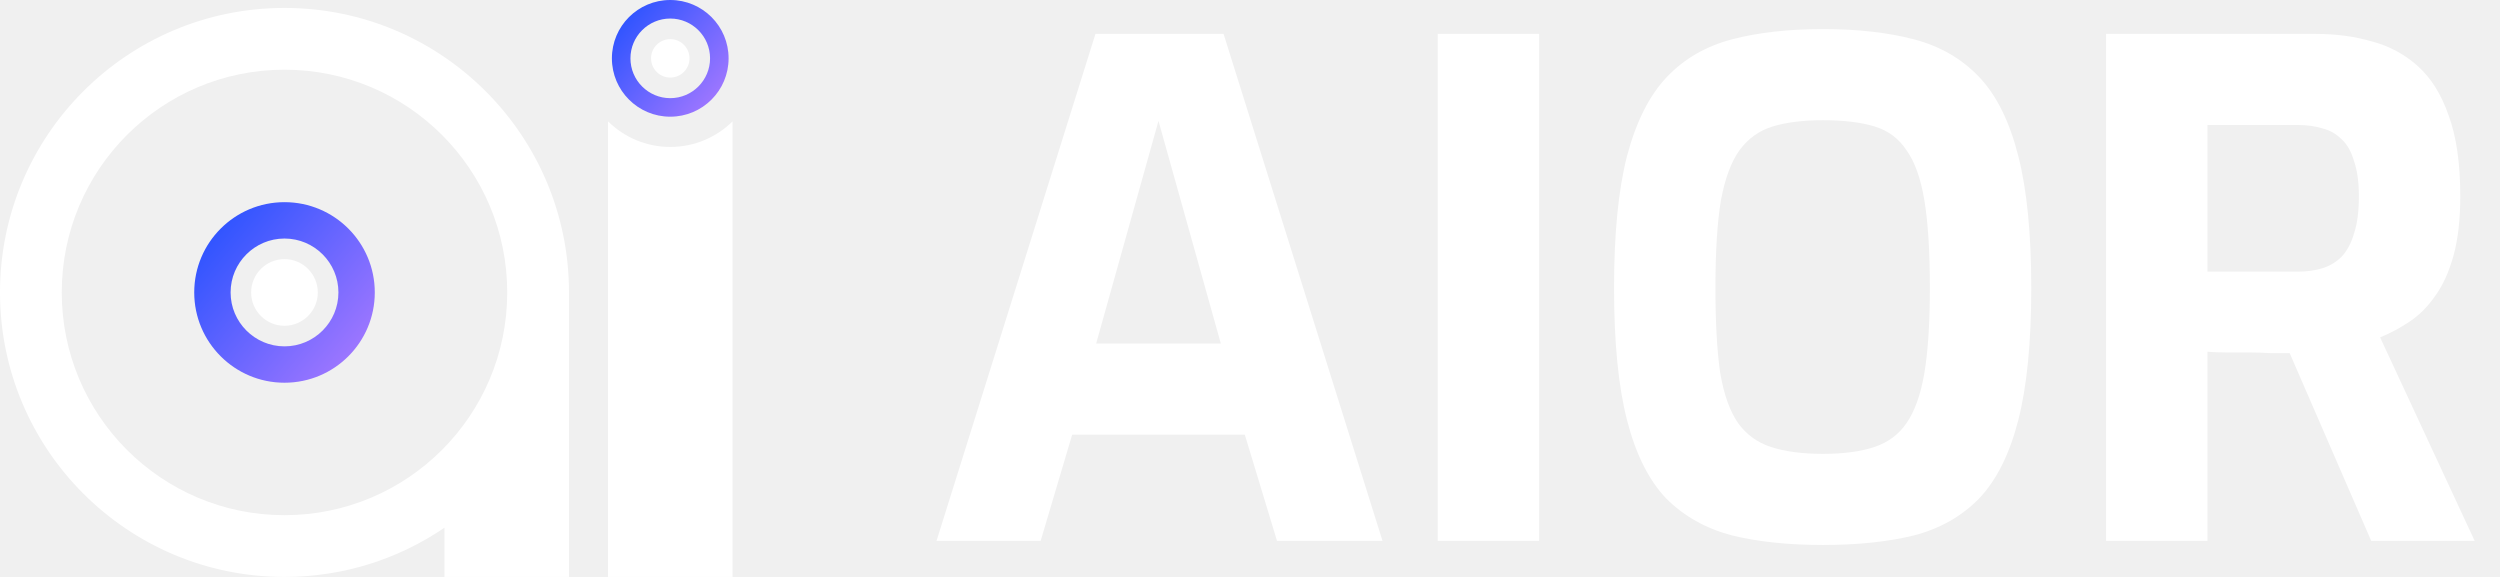
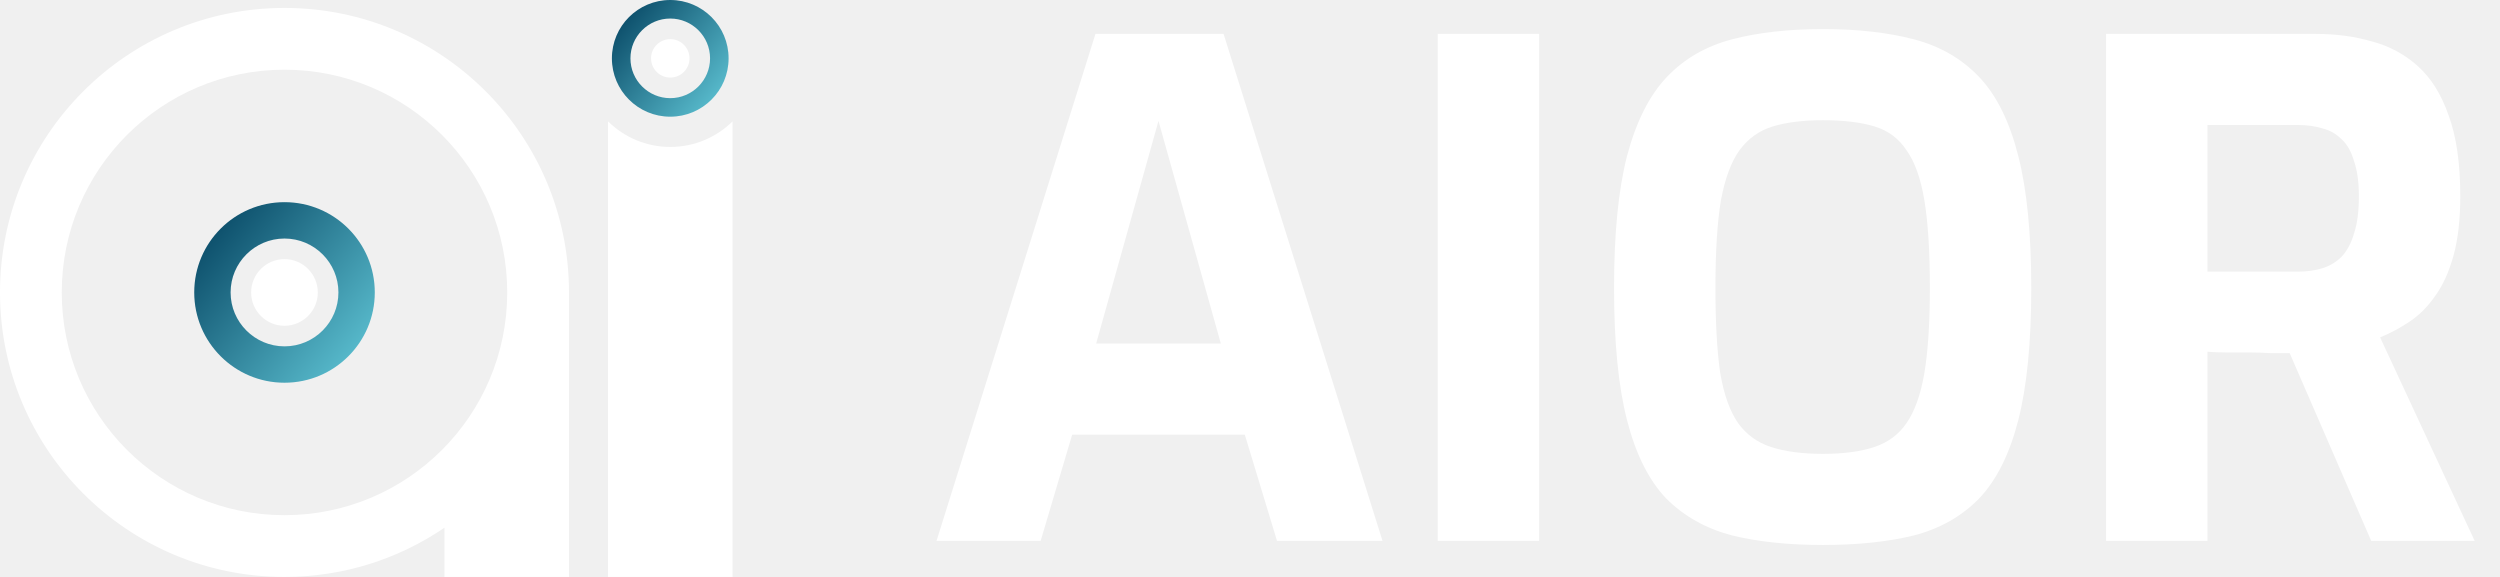
<svg xmlns="http://www.w3.org/2000/svg" width="208" height="48" viewBox="0 0 208 48" fill="none">
  <path d="M23.67 0.66C10.597 0.66 0 11.258 0 24.331C0 37.403 10.597 48.001 23.67 48.001C28.605 48.001 33.186 46.489 36.979 43.905V48.001H47.34V24.331C47.34 11.257 36.743 0.66 23.67 0.66ZM23.67 42.863C13.435 42.863 5.138 34.566 5.138 24.331C5.138 14.096 13.435 5.799 23.67 5.799C33.904 5.799 42.201 14.095 42.201 24.331C42.201 34.565 33.905 42.863 23.67 42.863Z" fill="white" />
  <path d="M23.668 21.559C22.139 21.559 20.895 22.803 20.895 24.332C20.895 25.861 22.139 27.105 23.668 27.105C25.196 27.105 26.441 25.861 26.441 24.332C26.441 22.803 25.197 21.559 23.668 21.559Z" fill="white" />
  <path d="M23.671 16.82C19.523 16.82 16.16 20.183 16.16 24.331C16.16 28.48 19.523 31.843 23.671 31.843C27.82 31.843 31.182 28.48 31.182 24.331C31.183 20.183 27.82 16.82 23.671 16.82ZM23.671 28.817C21.198 28.817 19.186 26.805 19.186 24.331C19.186 21.858 21.198 19.846 23.671 19.846C26.145 19.846 28.157 21.858 28.157 24.331C28.157 26.805 26.145 28.817 23.671 28.817Z" fill="url(#paint0_linear_4906_9000)" />
  <path d="M55.768 12.226C53.748 12.226 51.92 11.412 50.588 10.096V47.999H60.949V10.096C59.618 11.412 57.789 12.226 55.768 12.226Z" fill="white" />
  <path d="M55.767 3.256C54.886 3.256 54.168 3.973 54.168 4.855C54.168 5.737 54.885 6.454 55.767 6.454C56.649 6.454 57.366 5.737 57.366 4.855C57.366 3.974 56.649 3.256 55.767 3.256Z" fill="white" />
  <path d="M55.765 0C53.084 0 50.91 2.174 50.91 4.855C50.91 7.536 53.084 9.709 55.765 9.709C58.446 9.709 60.619 7.536 60.619 4.855C60.62 2.174 58.446 0 55.765 0ZM55.765 8.167C53.938 8.167 52.453 6.681 52.453 4.855C52.453 3.028 53.938 1.543 55.765 1.543C57.591 1.543 59.077 3.028 59.077 4.855C59.077 6.681 57.591 8.167 55.765 8.167Z" fill="url(#paint1_linear_4906_9000)" />
  <path d="M77.918 45L91.142 2.82H101.801L115.025 45H106.247L103.568 36.165H89.204L86.582 45H77.918ZM91.199 28.584H101.573L96.386 10.059L91.199 28.584ZM119.618 45V2.82H128.054V45H119.618ZM151.673 45.342C148.785 45.342 146.258 45.076 144.092 44.544C141.926 43.974 140.102 42.948 138.62 41.466C137.176 39.946 136.093 37.78 135.371 34.968C134.649 32.156 134.288 28.489 134.288 23.967C134.288 19.445 134.649 15.778 135.371 12.966C136.131 10.116 137.233 7.931 138.677 6.411C140.121 4.891 141.926 3.846 144.092 3.276C146.258 2.706 148.785 2.421 151.673 2.421C154.561 2.421 157.088 2.706 159.254 3.276C161.42 3.846 163.225 4.891 164.669 6.411C166.113 7.931 167.196 10.116 167.918 12.966C168.64 15.778 169.001 19.445 169.001 23.967C169.001 28.489 168.64 32.156 167.918 34.968C167.196 37.78 166.113 39.946 164.669 41.466C163.225 42.948 161.42 43.974 159.254 44.544C157.088 45.076 154.561 45.342 151.673 45.342ZM151.673 37.761C153.383 37.761 154.808 37.571 155.948 37.191C157.088 36.811 157.981 36.146 158.627 35.196C159.311 34.208 159.805 32.821 160.109 31.035C160.413 29.211 160.565 26.855 160.565 23.967C160.565 20.927 160.413 18.495 160.109 16.671C159.805 14.847 159.311 13.46 158.627 12.51C157.981 11.522 157.088 10.857 155.948 10.515C154.808 10.173 153.383 10.002 151.673 10.002C150.039 10.002 148.652 10.173 147.512 10.515C146.372 10.857 145.441 11.522 144.719 12.51C144.035 13.46 143.522 14.847 143.18 16.671C142.876 18.495 142.724 20.927 142.724 23.967C142.724 26.855 142.857 29.211 143.123 31.035C143.427 32.821 143.921 34.208 144.605 35.196C145.289 36.146 146.201 36.811 147.341 37.191C148.519 37.571 149.963 37.761 151.673 37.761ZM175.226 45V2.82H192.668C194.34 2.82 195.898 3.029 197.342 3.447C198.786 3.827 200.059 4.511 201.161 5.499C202.263 6.487 203.118 7.855 203.726 9.603C204.372 11.351 204.695 13.593 204.695 16.329C204.695 18.267 204.505 19.92 204.125 21.288C203.745 22.656 203.232 23.777 202.586 24.651C201.978 25.525 201.275 26.228 200.477 26.76C199.679 27.292 198.862 27.729 198.026 28.071L205.892 45H197.285L190.502 29.382C190.046 29.382 189.514 29.382 188.906 29.382C188.336 29.344 187.747 29.325 187.139 29.325C186.531 29.325 185.923 29.325 185.315 29.325C184.707 29.325 184.156 29.306 183.662 29.268V45H175.226ZM183.662 22.599H191.186C191.946 22.599 192.63 22.504 193.238 22.314C193.846 22.124 194.378 21.801 194.834 21.345C195.29 20.851 195.632 20.205 195.86 19.407C196.126 18.609 196.259 17.583 196.259 16.329C196.259 15.151 196.126 14.182 195.86 13.422C195.632 12.624 195.29 12.016 194.834 11.598C194.378 11.142 193.846 10.838 193.238 10.686C192.63 10.496 191.946 10.401 191.186 10.401H183.662V22.599Z" fill="white" />
  <defs>
    <linearGradient id="paint0_linear_4906_9000" x1="31.182" y1="28.807" x2="16.34" y2="16.602" gradientUnits="userSpaceOnUse">
-       <stop stop-color="#A378FF" />
-       <stop offset="1" stop-color="#1C4EFF" />
+       <stop stop-color="#5BBFD0" />
+       <stop offset="1" stop-color="#003D5B" />
    </linearGradient>
    <linearGradient id="paint1_linear_4906_9000" x1="60.619" y1="7.747" x2="51.026" y2="-0.141" gradientUnits="userSpaceOnUse">
-       <stop stop-color="#A378FF" />
-       <stop offset="1" stop-color="#1C4EFF" />
+       <stop stop-color="#5BBFD0" />
+       <stop offset="1" stop-color="#003D5B" />
    </linearGradient>
  </defs>
</svg>
